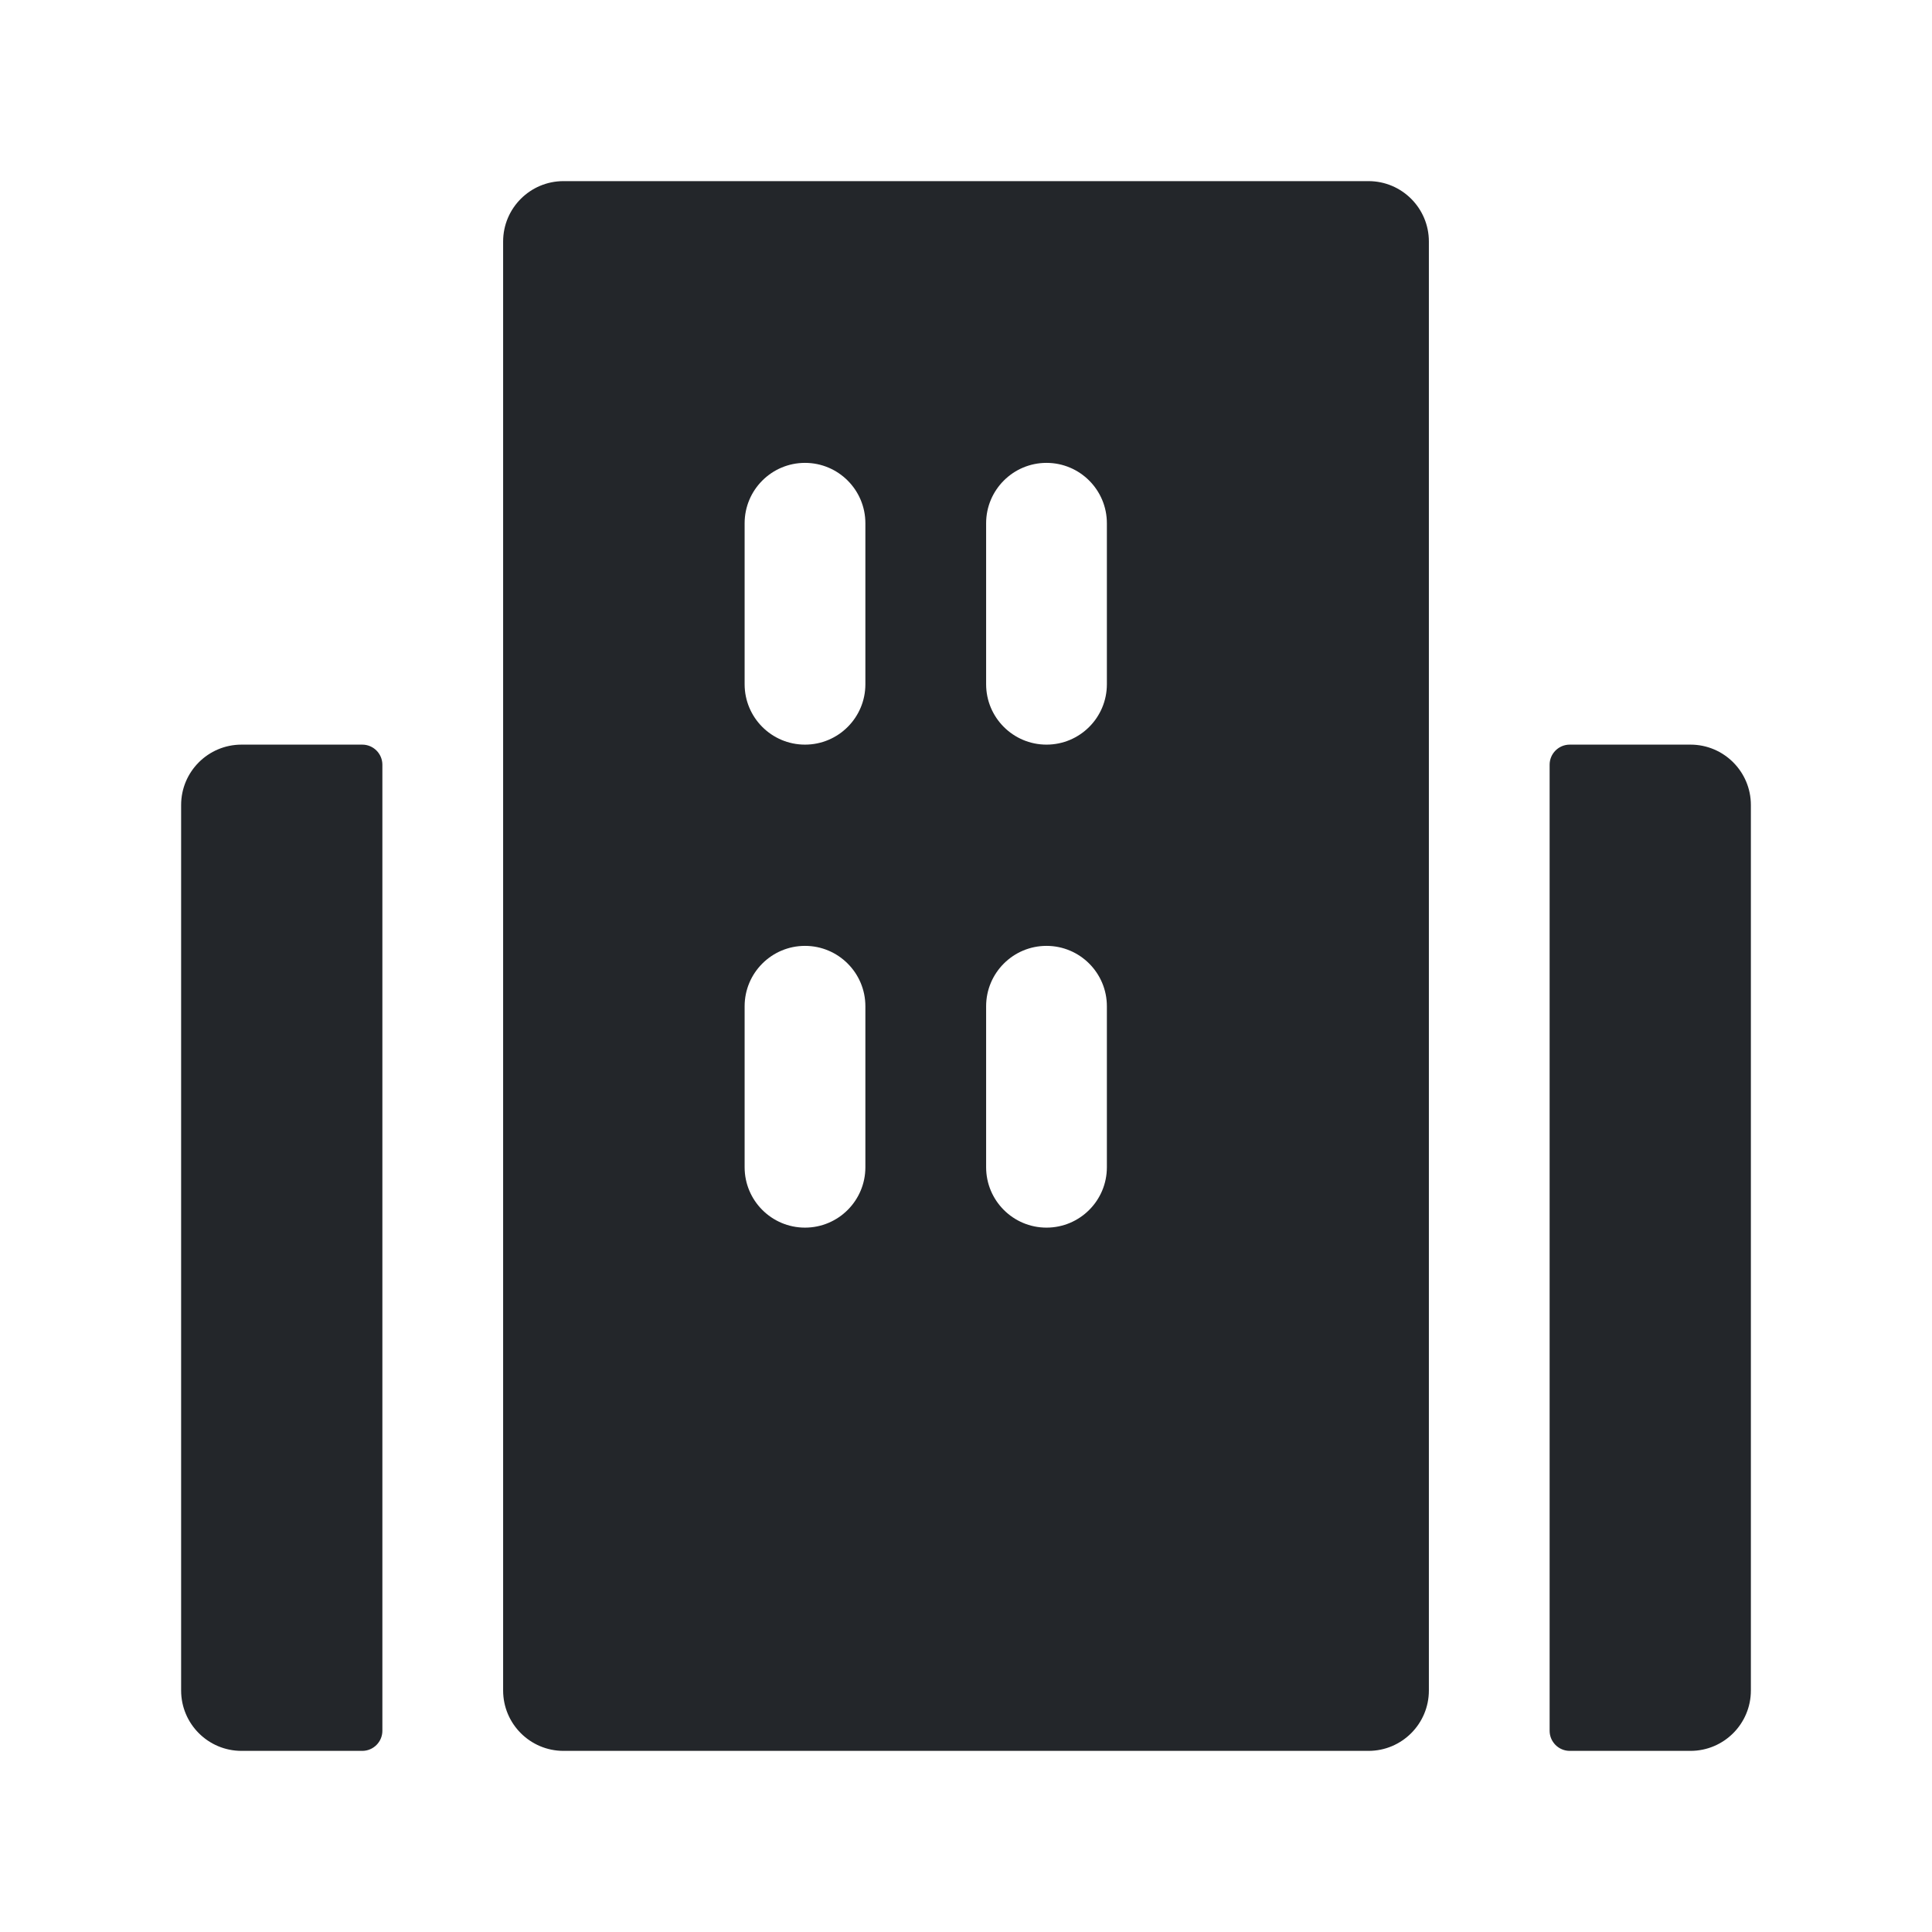
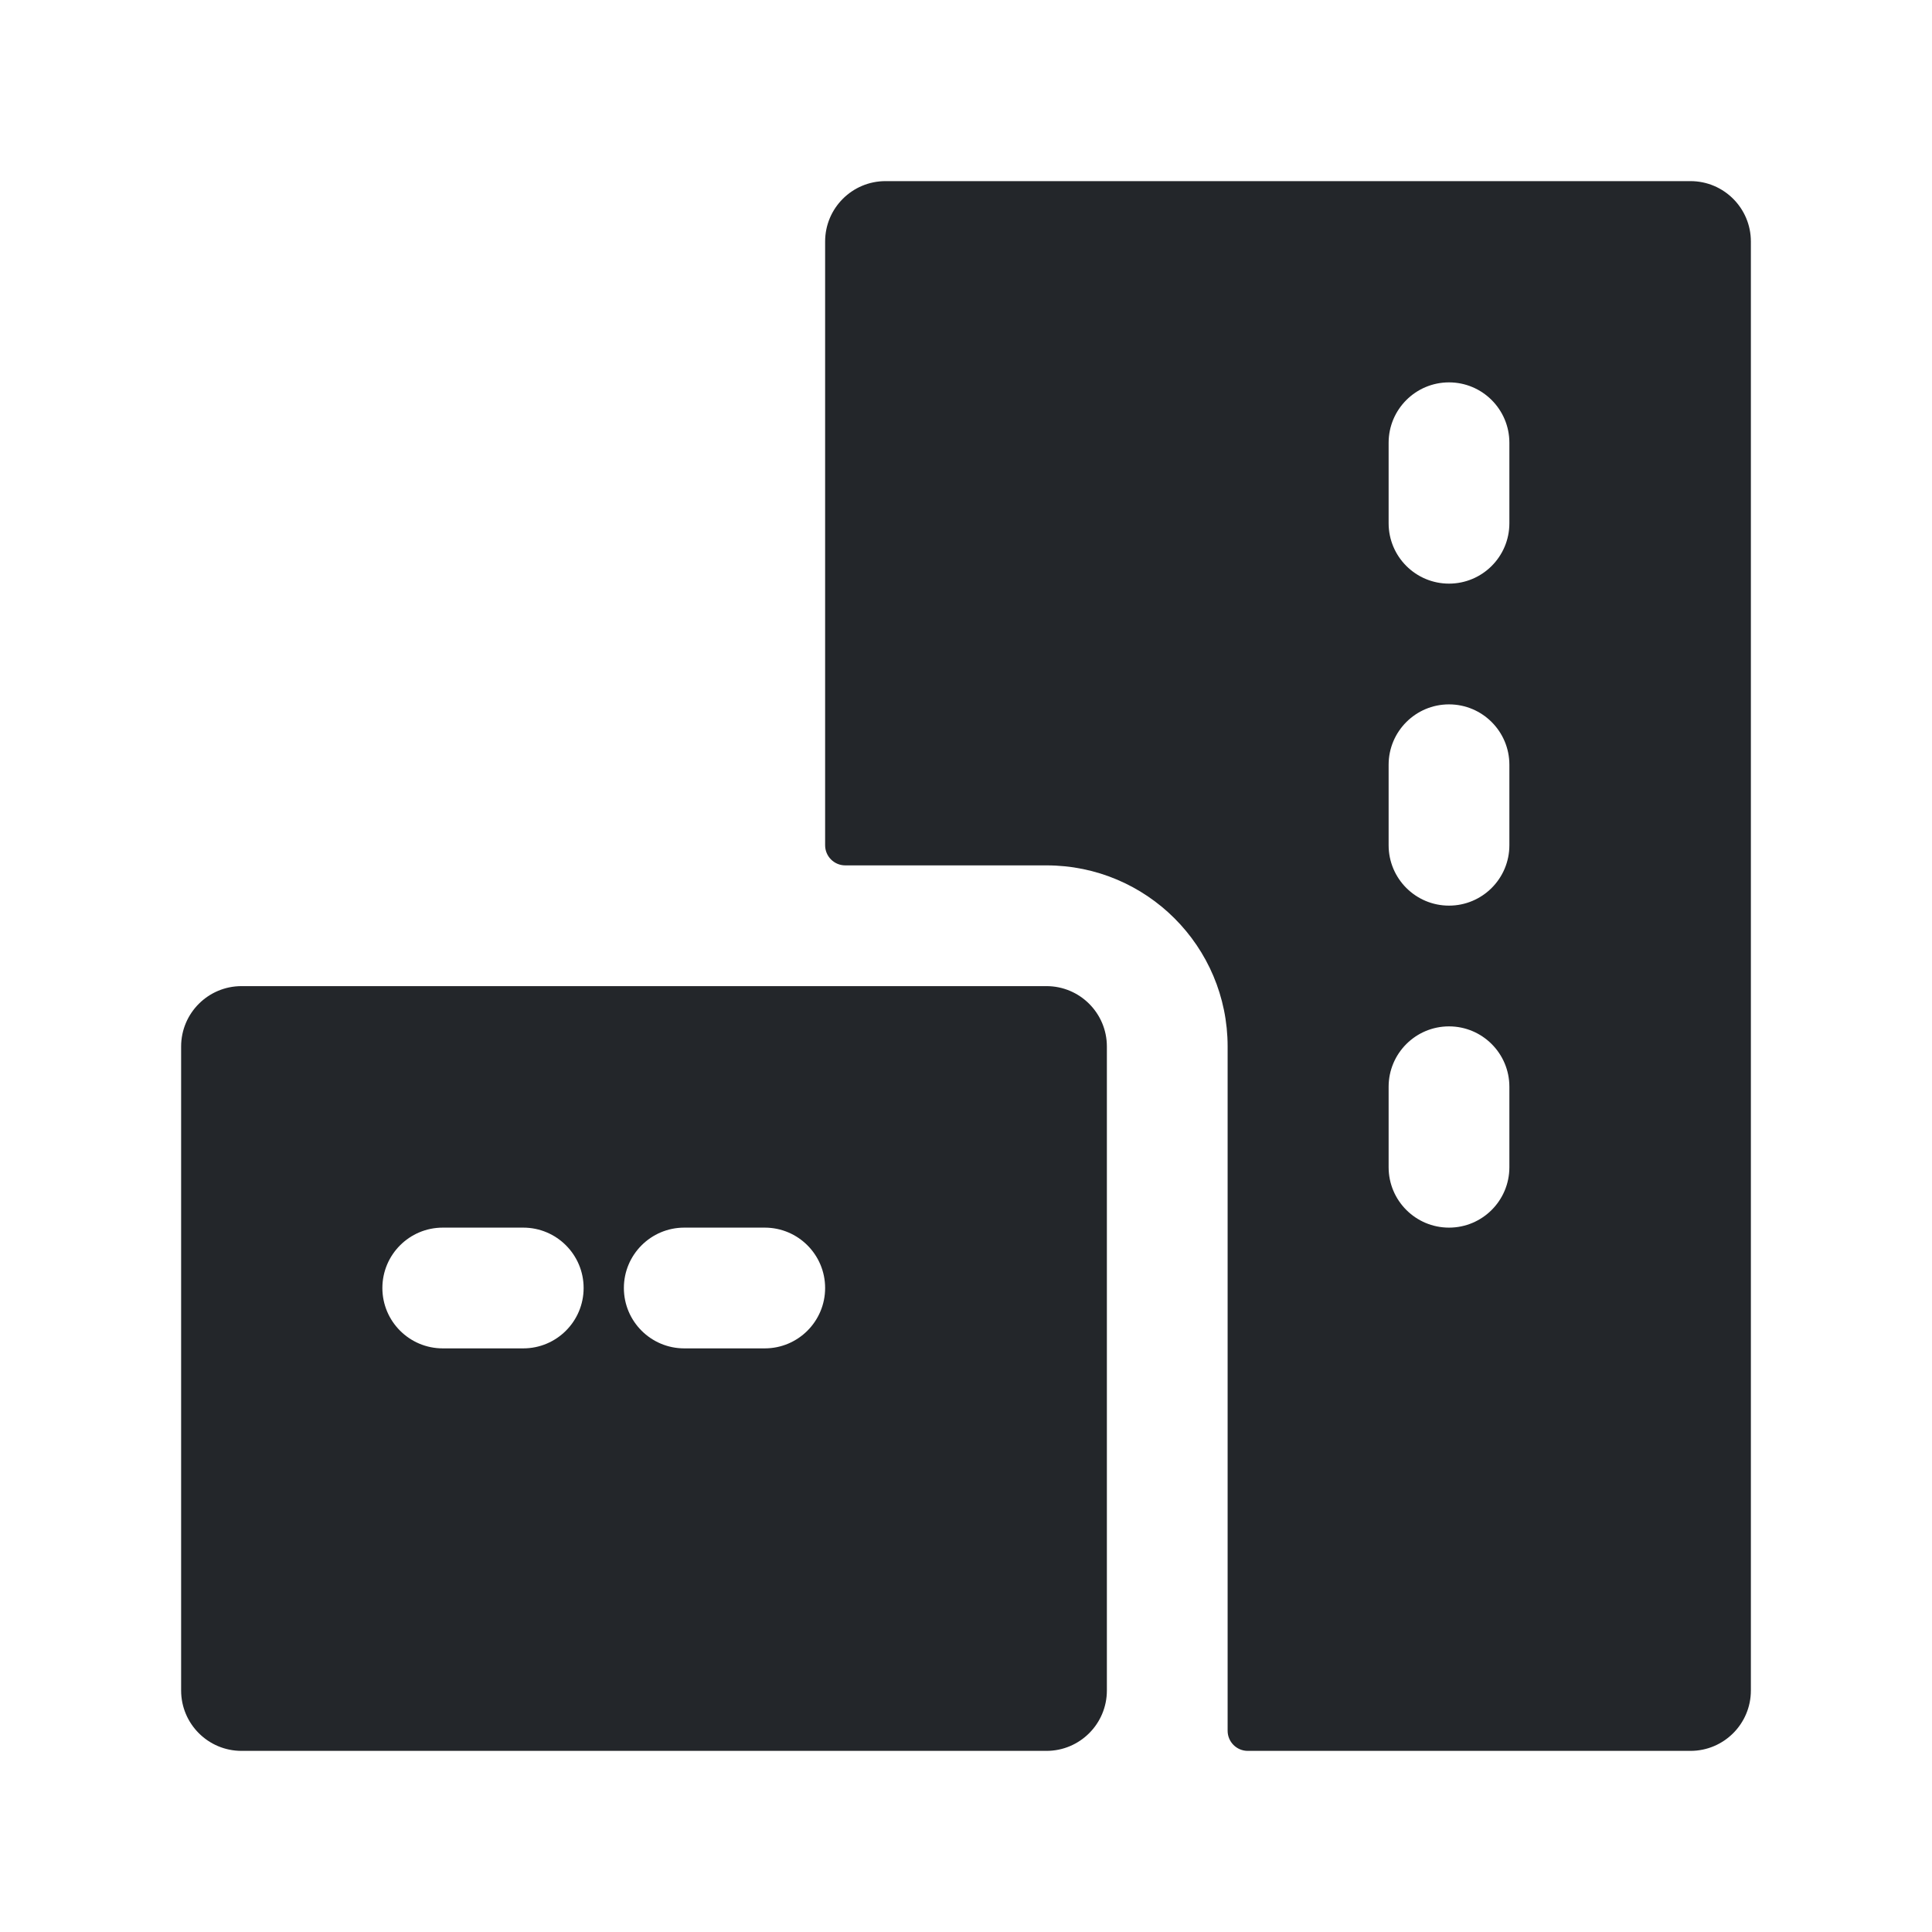
<svg xmlns="http://www.w3.org/2000/svg" width="24" height="24" viewBox="0 0 24 24" fill="none">
-   <path fill-rule="evenodd" clip-rule="evenodd" d="M7 2.25C6.586 2.25 6.25 2.586 6.25 3V21C6.25 21.414 6.586 21.75 7 21.75H17C17.414 21.75 17.75 21.414 17.75 21V3C17.75 2.586 17.414 2.25 17 2.25H7ZM10.75 6.5C10.75 6.086 10.414 5.75 10 5.75C9.586 5.75 9.25 6.086 9.25 6.5V8.5C9.25 8.914 9.586 9.25 10 9.25C10.414 9.25 10.75 8.914 10.75 8.5V6.5ZM13 5.75C13.414 5.75 13.75 6.086 13.75 6.5V8.5C13.75 8.914 13.414 9.25 13 9.25C12.586 9.25 12.25 8.914 12.25 8.5V6.5C12.25 6.086 12.586 5.75 13 5.75ZM10.75 12.5C10.75 12.086 10.414 11.75 10 11.75C9.586 11.75 9.25 12.086 9.25 12.5V14.5C9.25 14.914 9.586 15.25 10 15.25C10.414 15.25 10.75 14.914 10.75 14.5V12.5ZM13 11.75C13.414 11.75 13.75 12.086 13.75 12.5V14.5C13.75 14.914 13.414 15.25 13 15.25C12.586 15.25 12.25 14.914 12.25 14.5V12.5C12.25 12.086 12.586 11.75 13 11.75ZM4.5 9.25C4.638 9.25 4.75 9.362 4.75 9.5V21.5C4.75 21.638 4.638 21.75 4.5 21.75H3C2.586 21.75 2.25 21.414 2.25 21V10C2.25 9.586 2.586 9.25 3 9.25H4.5ZM19.5 21.75C19.362 21.75 19.25 21.638 19.25 21.5V9.5C19.25 9.362 19.362 9.25 19.5 9.25H21C21.414 9.25 21.75 9.586 21.75 10V21C21.75 21.414 21.414 21.75 21 21.75H19.5Z" fill="#23262A" />
+   <path fill-rule="evenodd" clip-rule="evenodd" d="M11 2.25C10.586 2.25 10.25 2.586 10.25 3V10.5C10.25 10.638 10.362 10.75 10.5 10.75H13C14.243 10.75 15.25 11.757 15.25 13V21.5C15.25 21.638 15.362 21.75 15.5 21.75H21C21.414 21.75 21.75 21.414 21.75 21V3C21.75 2.586 21.414 2.25 21 2.25H11ZM18 4.75C18.414 4.75 18.75 5.086 18.75 5.5V6.5C18.75 6.914 18.414 7.25 18 7.25C17.586 7.25 17.25 6.914 17.25 6.5V5.5C17.25 5.086 17.586 4.75 18 4.75ZM18.75 9.5C18.75 9.086 18.414 8.75 18 8.75C17.586 8.75 17.25 9.086 17.25 9.5V10.5C17.25 10.914 17.586 11.25 18 11.25C18.414 11.25 18.75 10.914 18.75 10.5V9.5ZM18 12.75C18.414 12.75 18.75 13.086 18.75 13.5V14.5C18.75 14.914 18.414 15.25 18 15.25C17.586 15.25 17.25 14.914 17.25 14.5V13.5C17.25 13.086 17.586 12.75 18 12.75ZM3 12.25C2.586 12.25 2.25 12.586 2.25 13V21C2.25 21.414 2.586 21.75 3 21.75H13C13.414 21.75 13.75 21.414 13.75 21V13C13.75 12.586 13.414 12.25 13 12.25H3ZM5.5 15.25C5.086 15.25 4.75 15.586 4.75 16C4.75 16.414 5.086 16.75 5.5 16.75H6.5C6.914 16.75 7.25 16.414 7.25 16C7.25 15.586 6.914 15.25 6.5 15.25H5.5ZM7.75 16C7.75 15.586 8.086 15.25 8.5 15.25H9.5C9.914 15.25 10.25 15.586 10.25 16C10.25 16.414 9.914 16.75 9.5 16.75H8.5C8.086 16.75 7.75 16.414 7.75 16Z" fill="#23262A" />
</svg>
